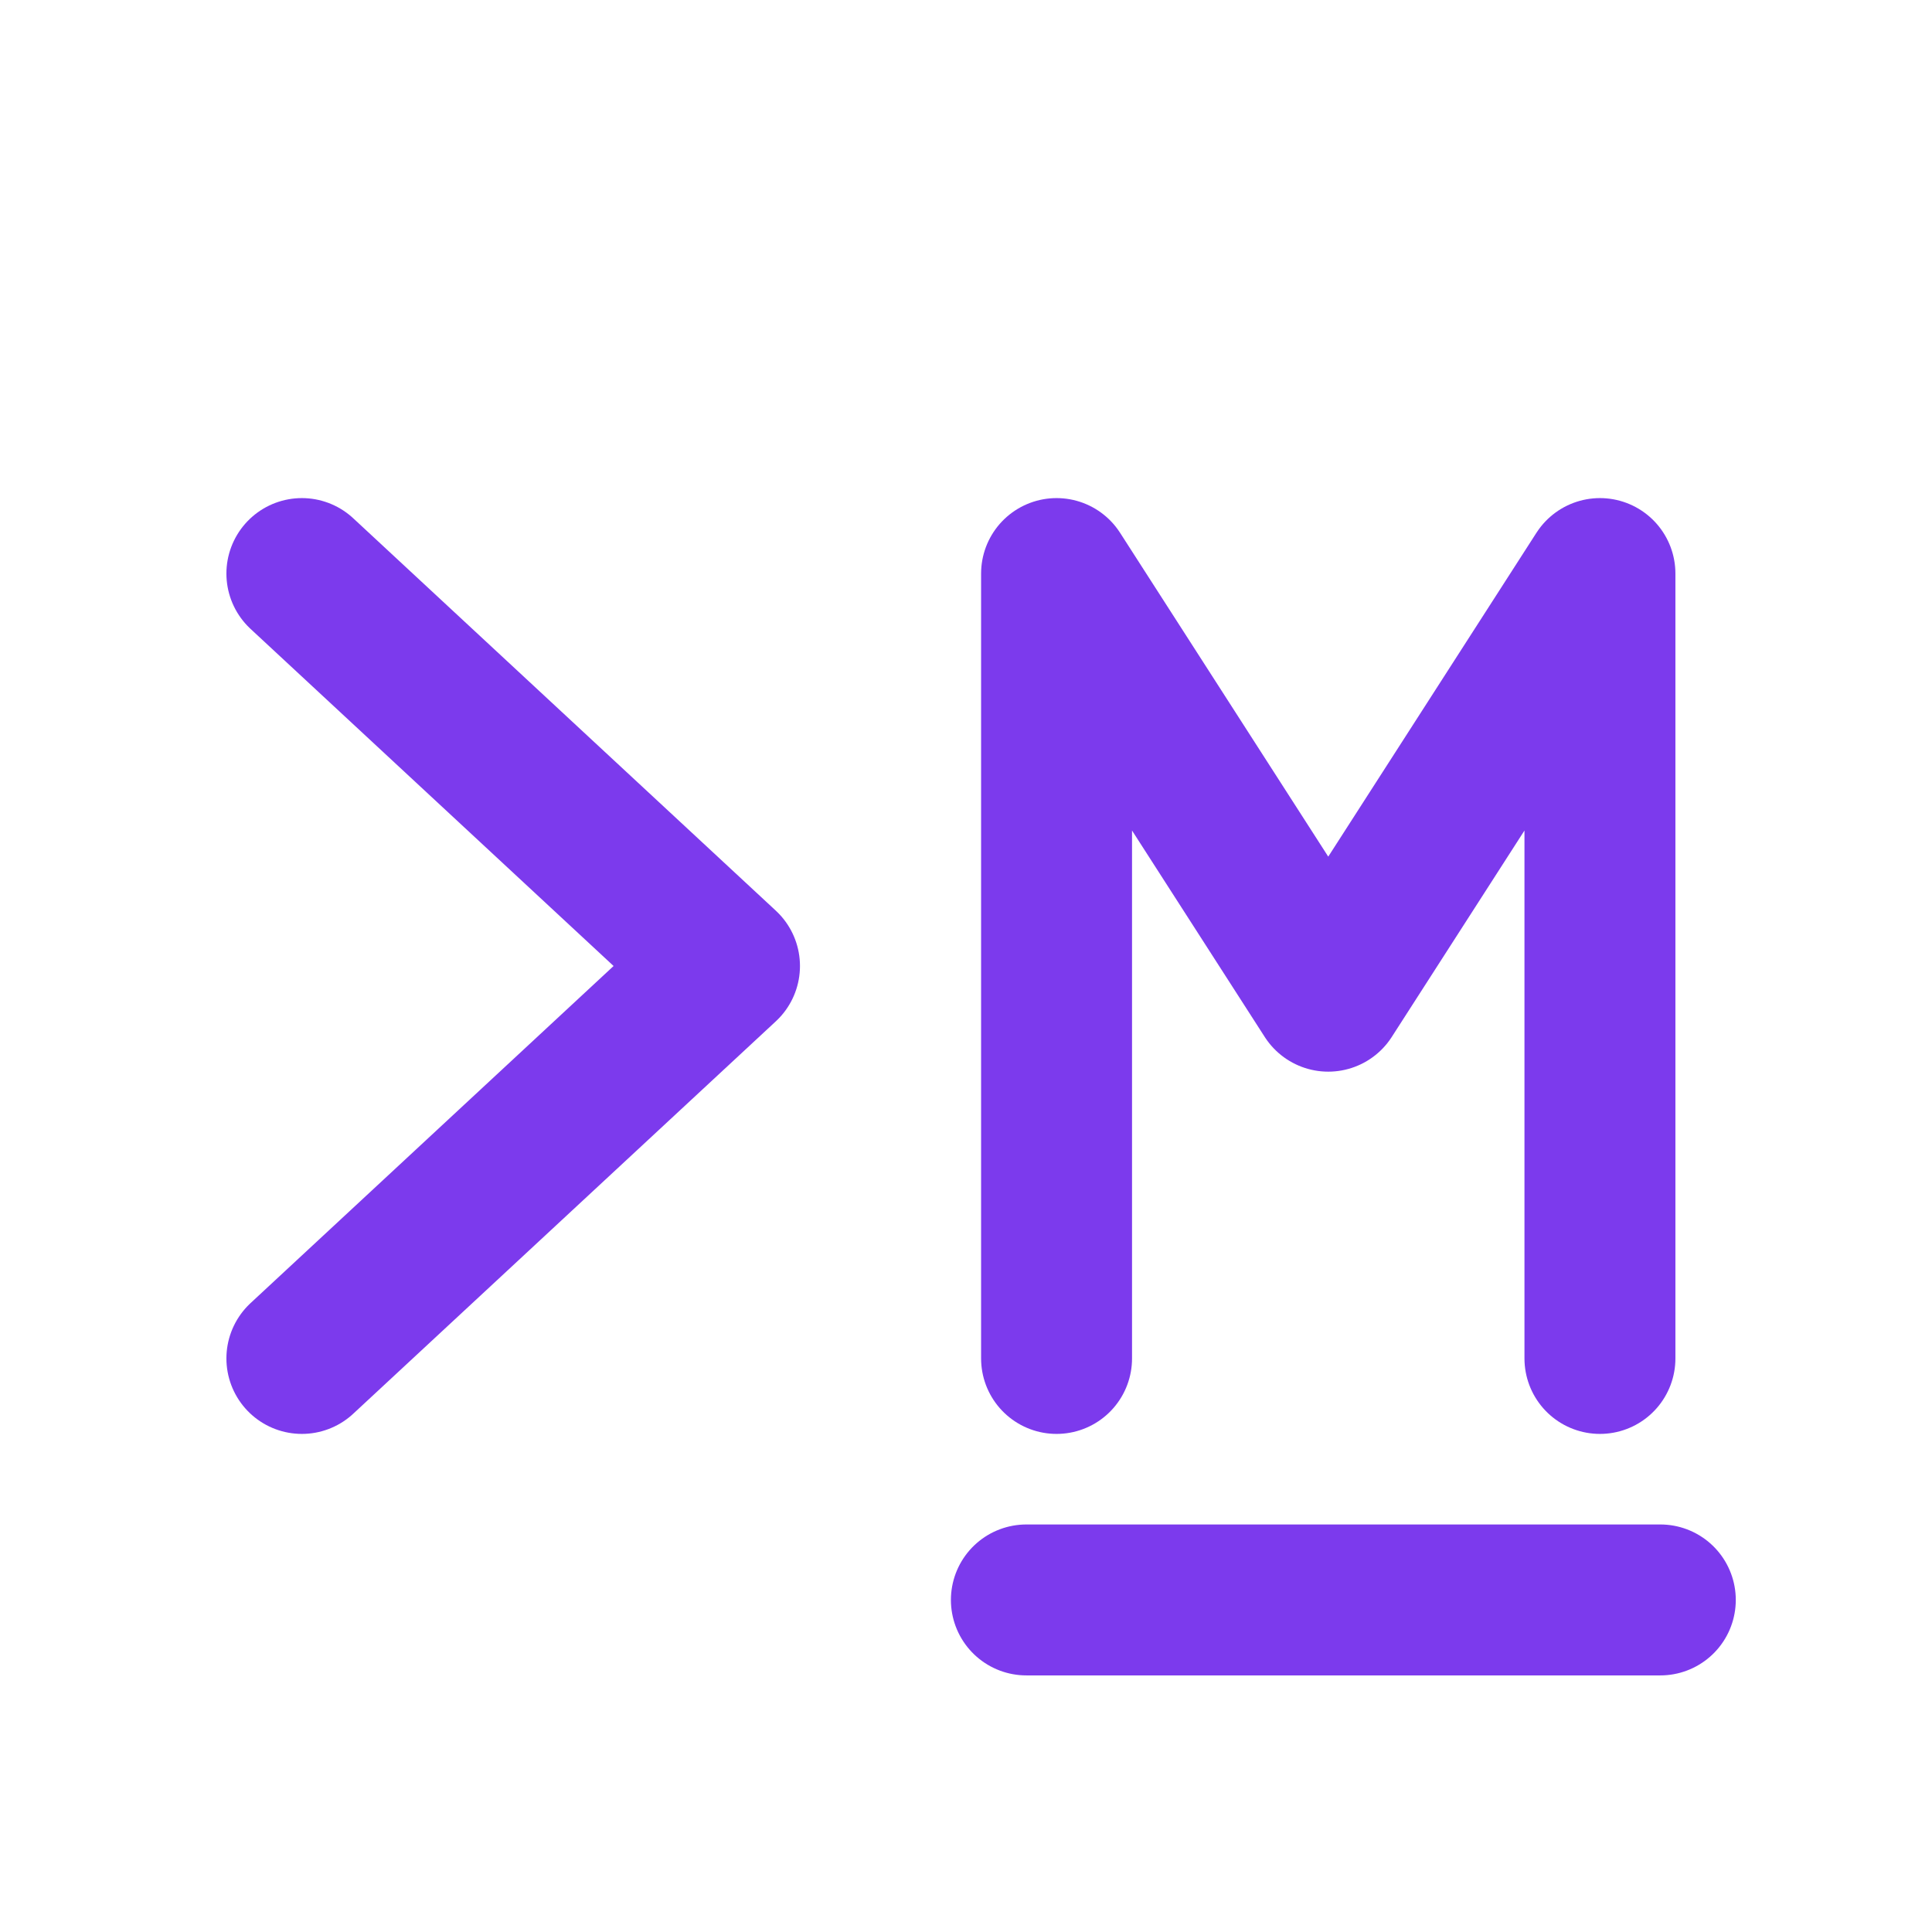
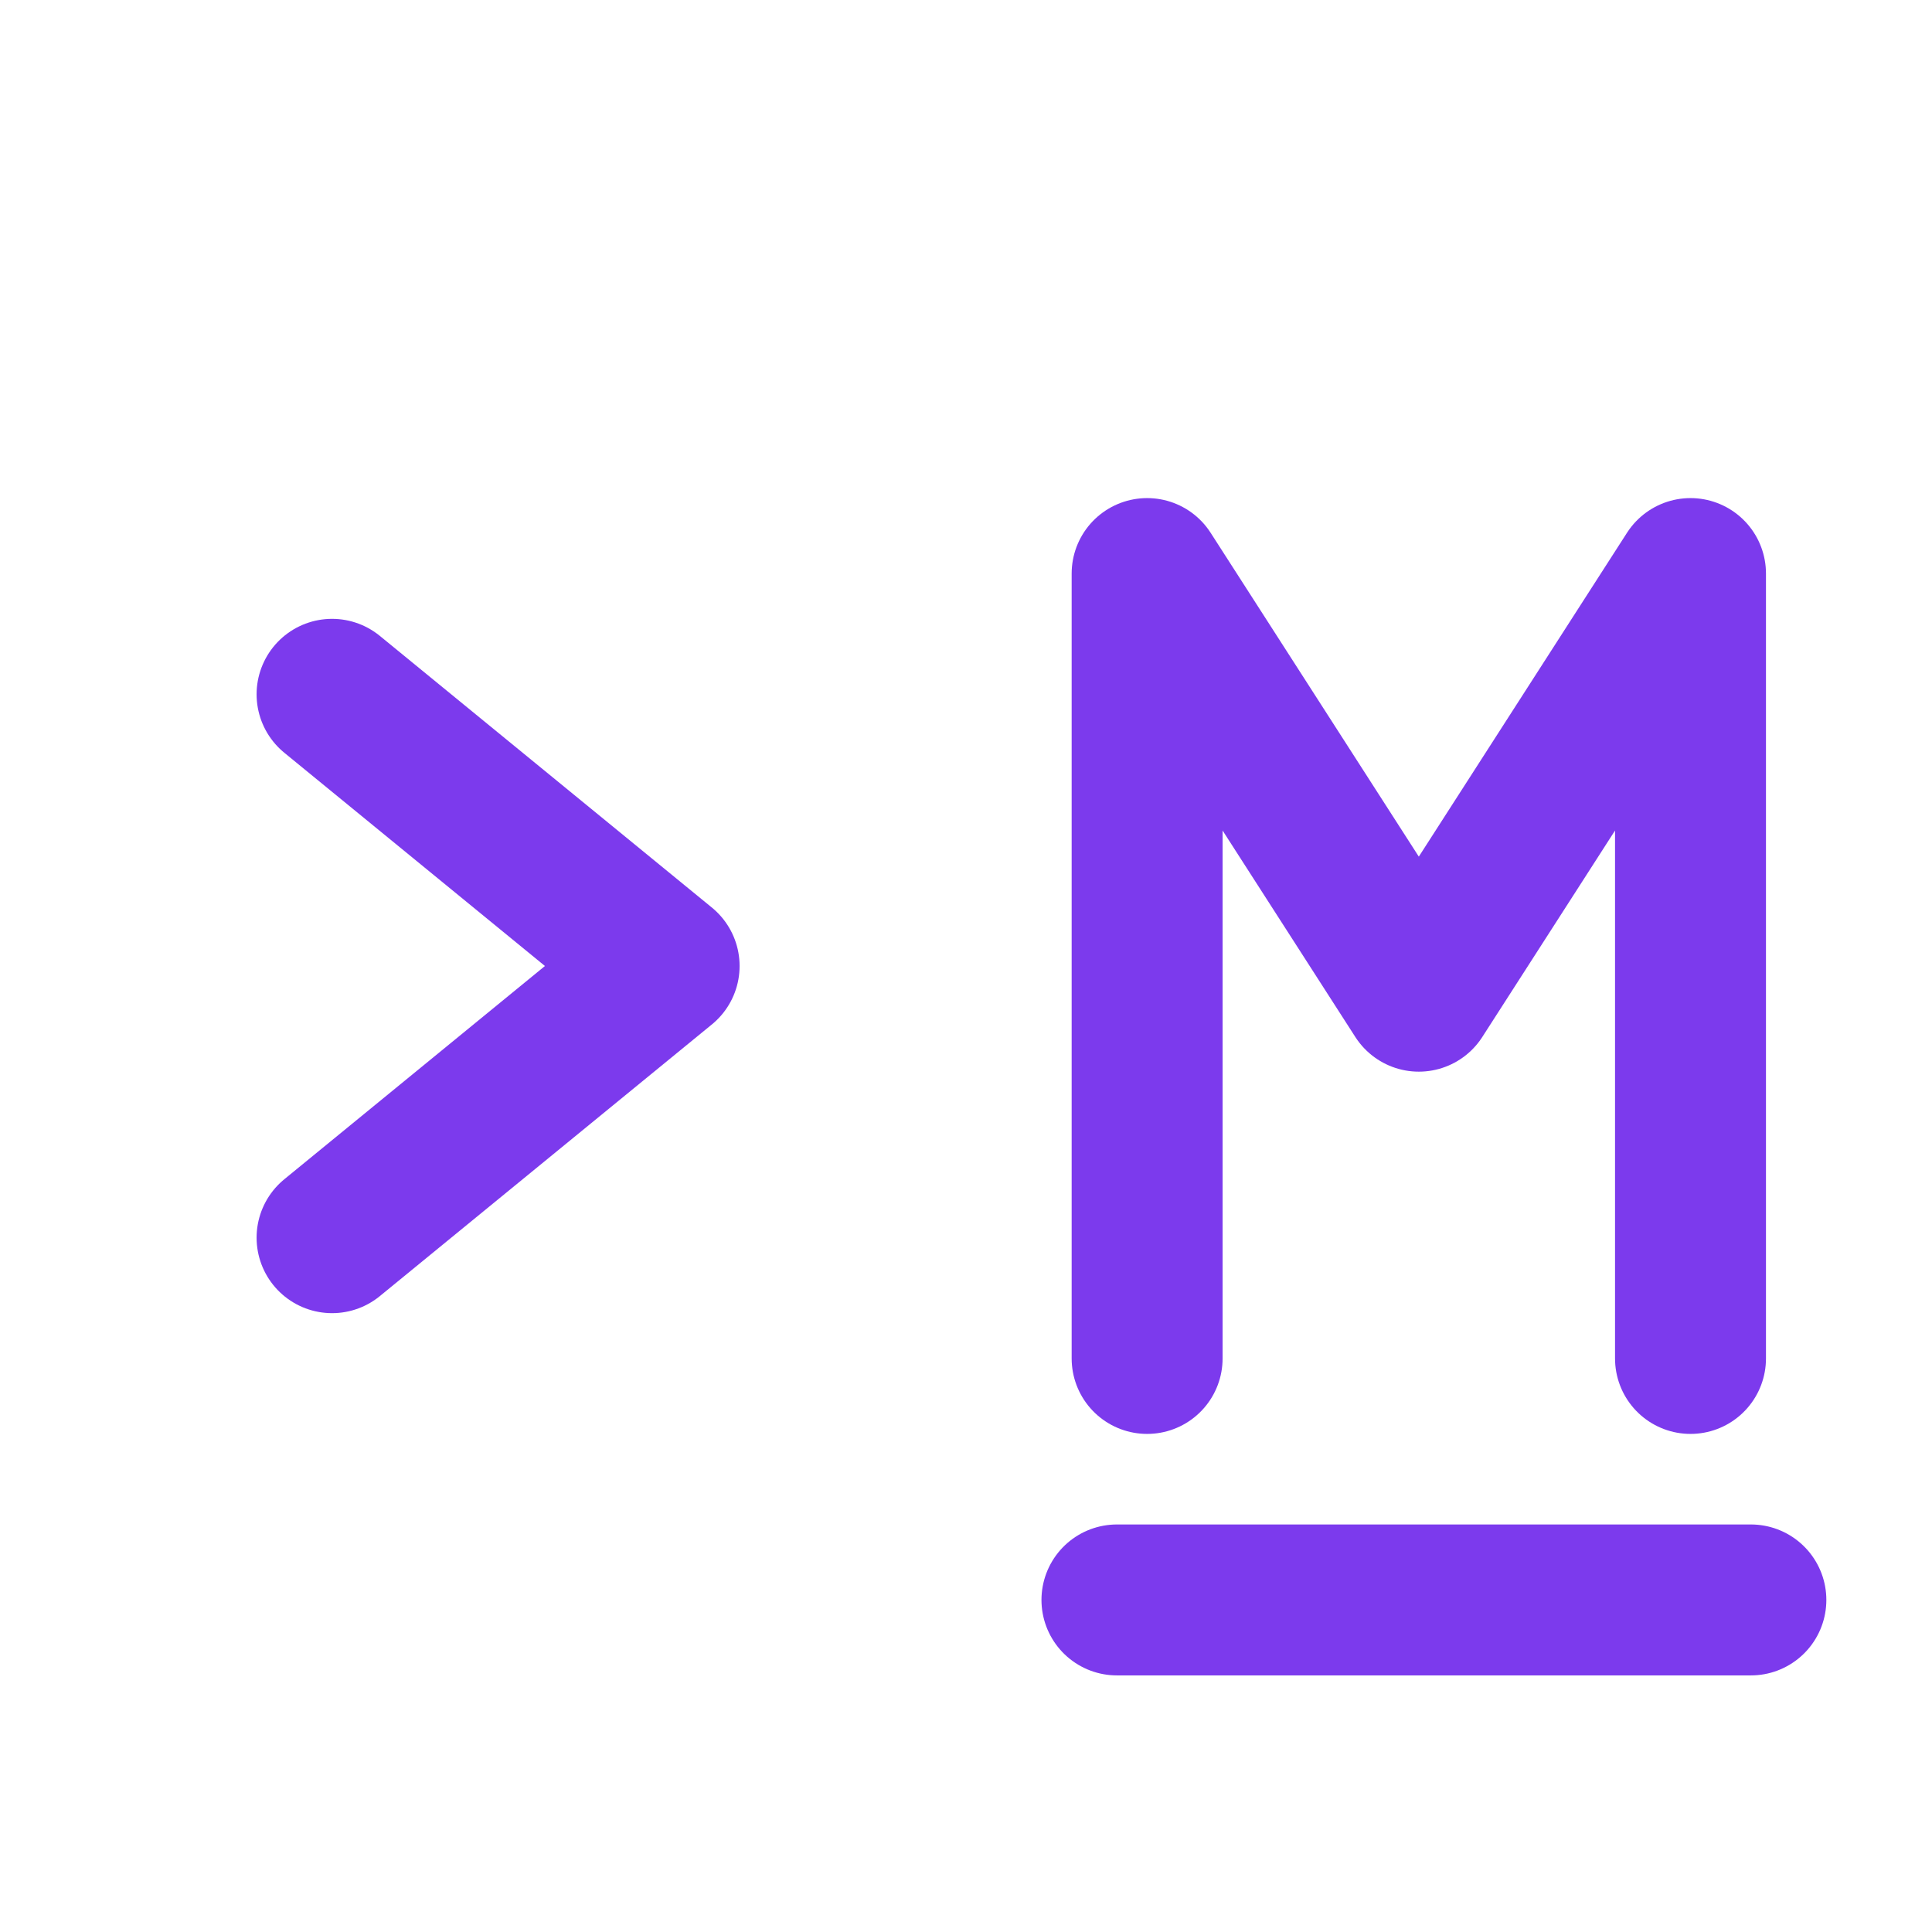
<svg xmlns="http://www.w3.org/2000/svg" viewBox="0 0 128 128" role="img" aria-labelledby="title desc">
  <g fill="none" stroke="#7c3aed" stroke-width="10" stroke-linecap="round" stroke-linejoin="round">
-     <path d="M20 38l28 26-28 26" />
-     <path d="M70 90V38l18 28 18-28v52" />
-     <path d="M68 106h42" />
+     <path d="M22 46l22 18-22 18" />
+     <path d="M76 90V38l18 28 18-28v52" />
+     <path d="M74 106h42" />
  </g>
</svg>
